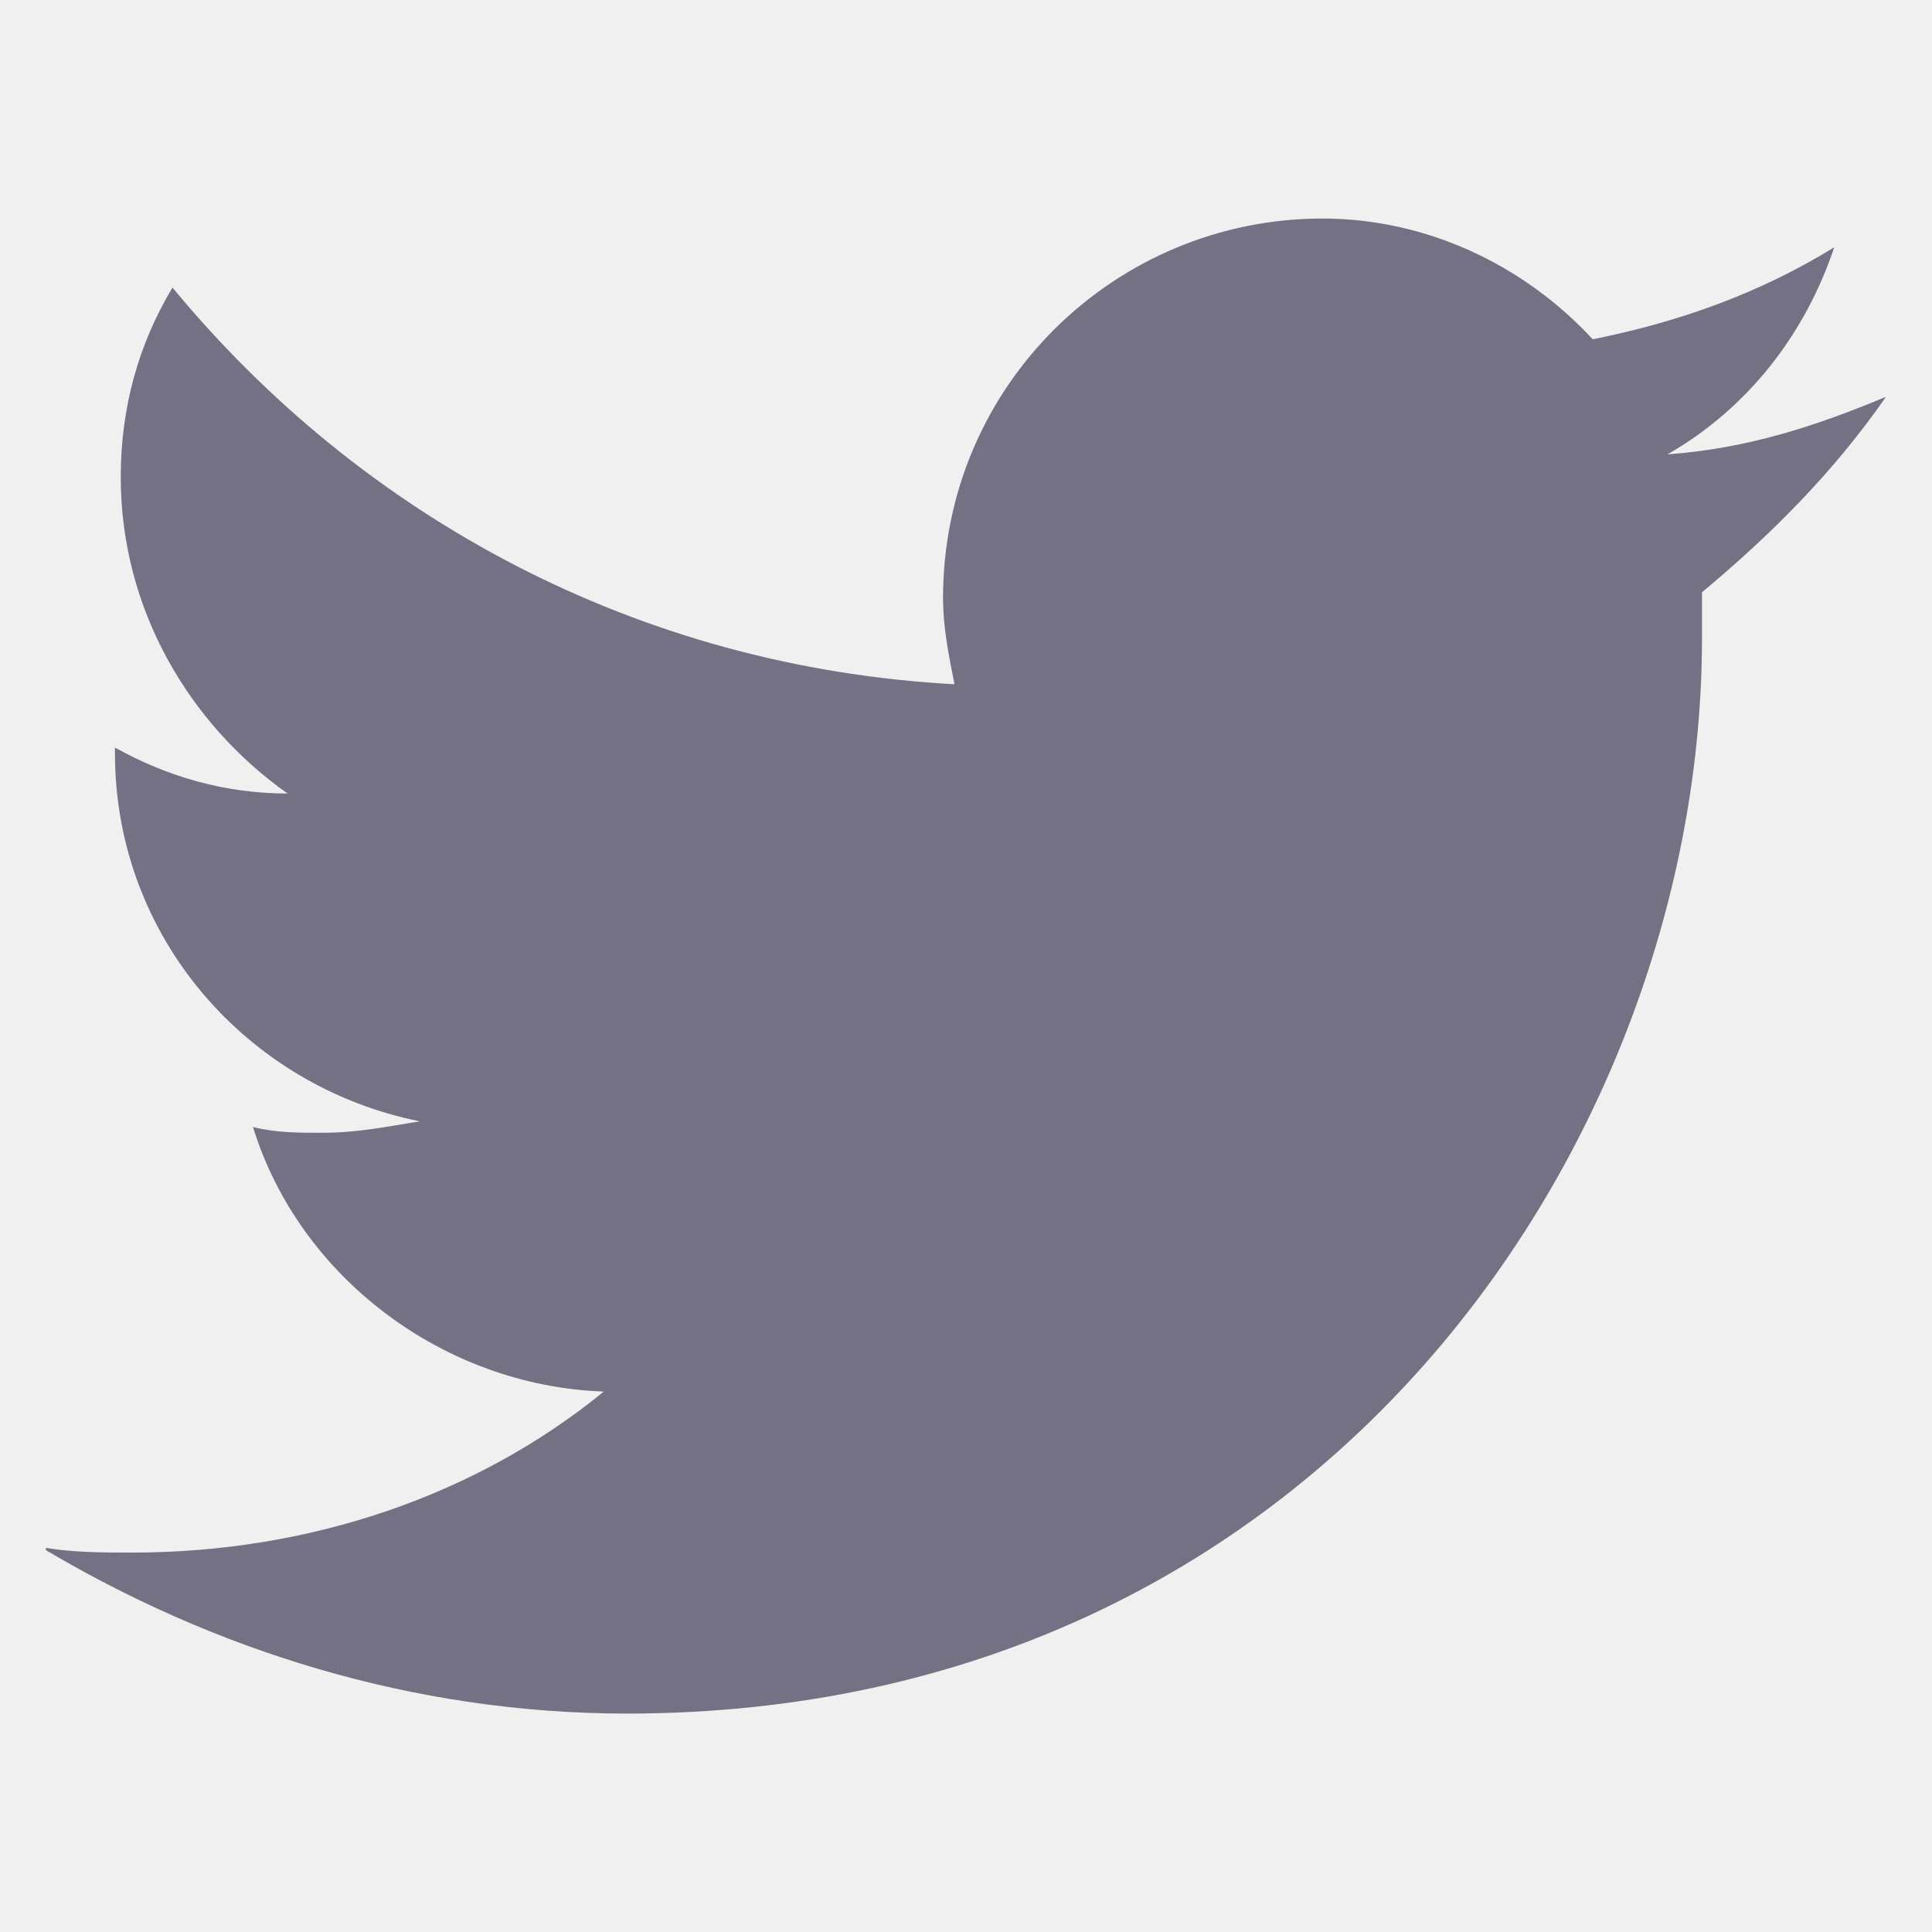
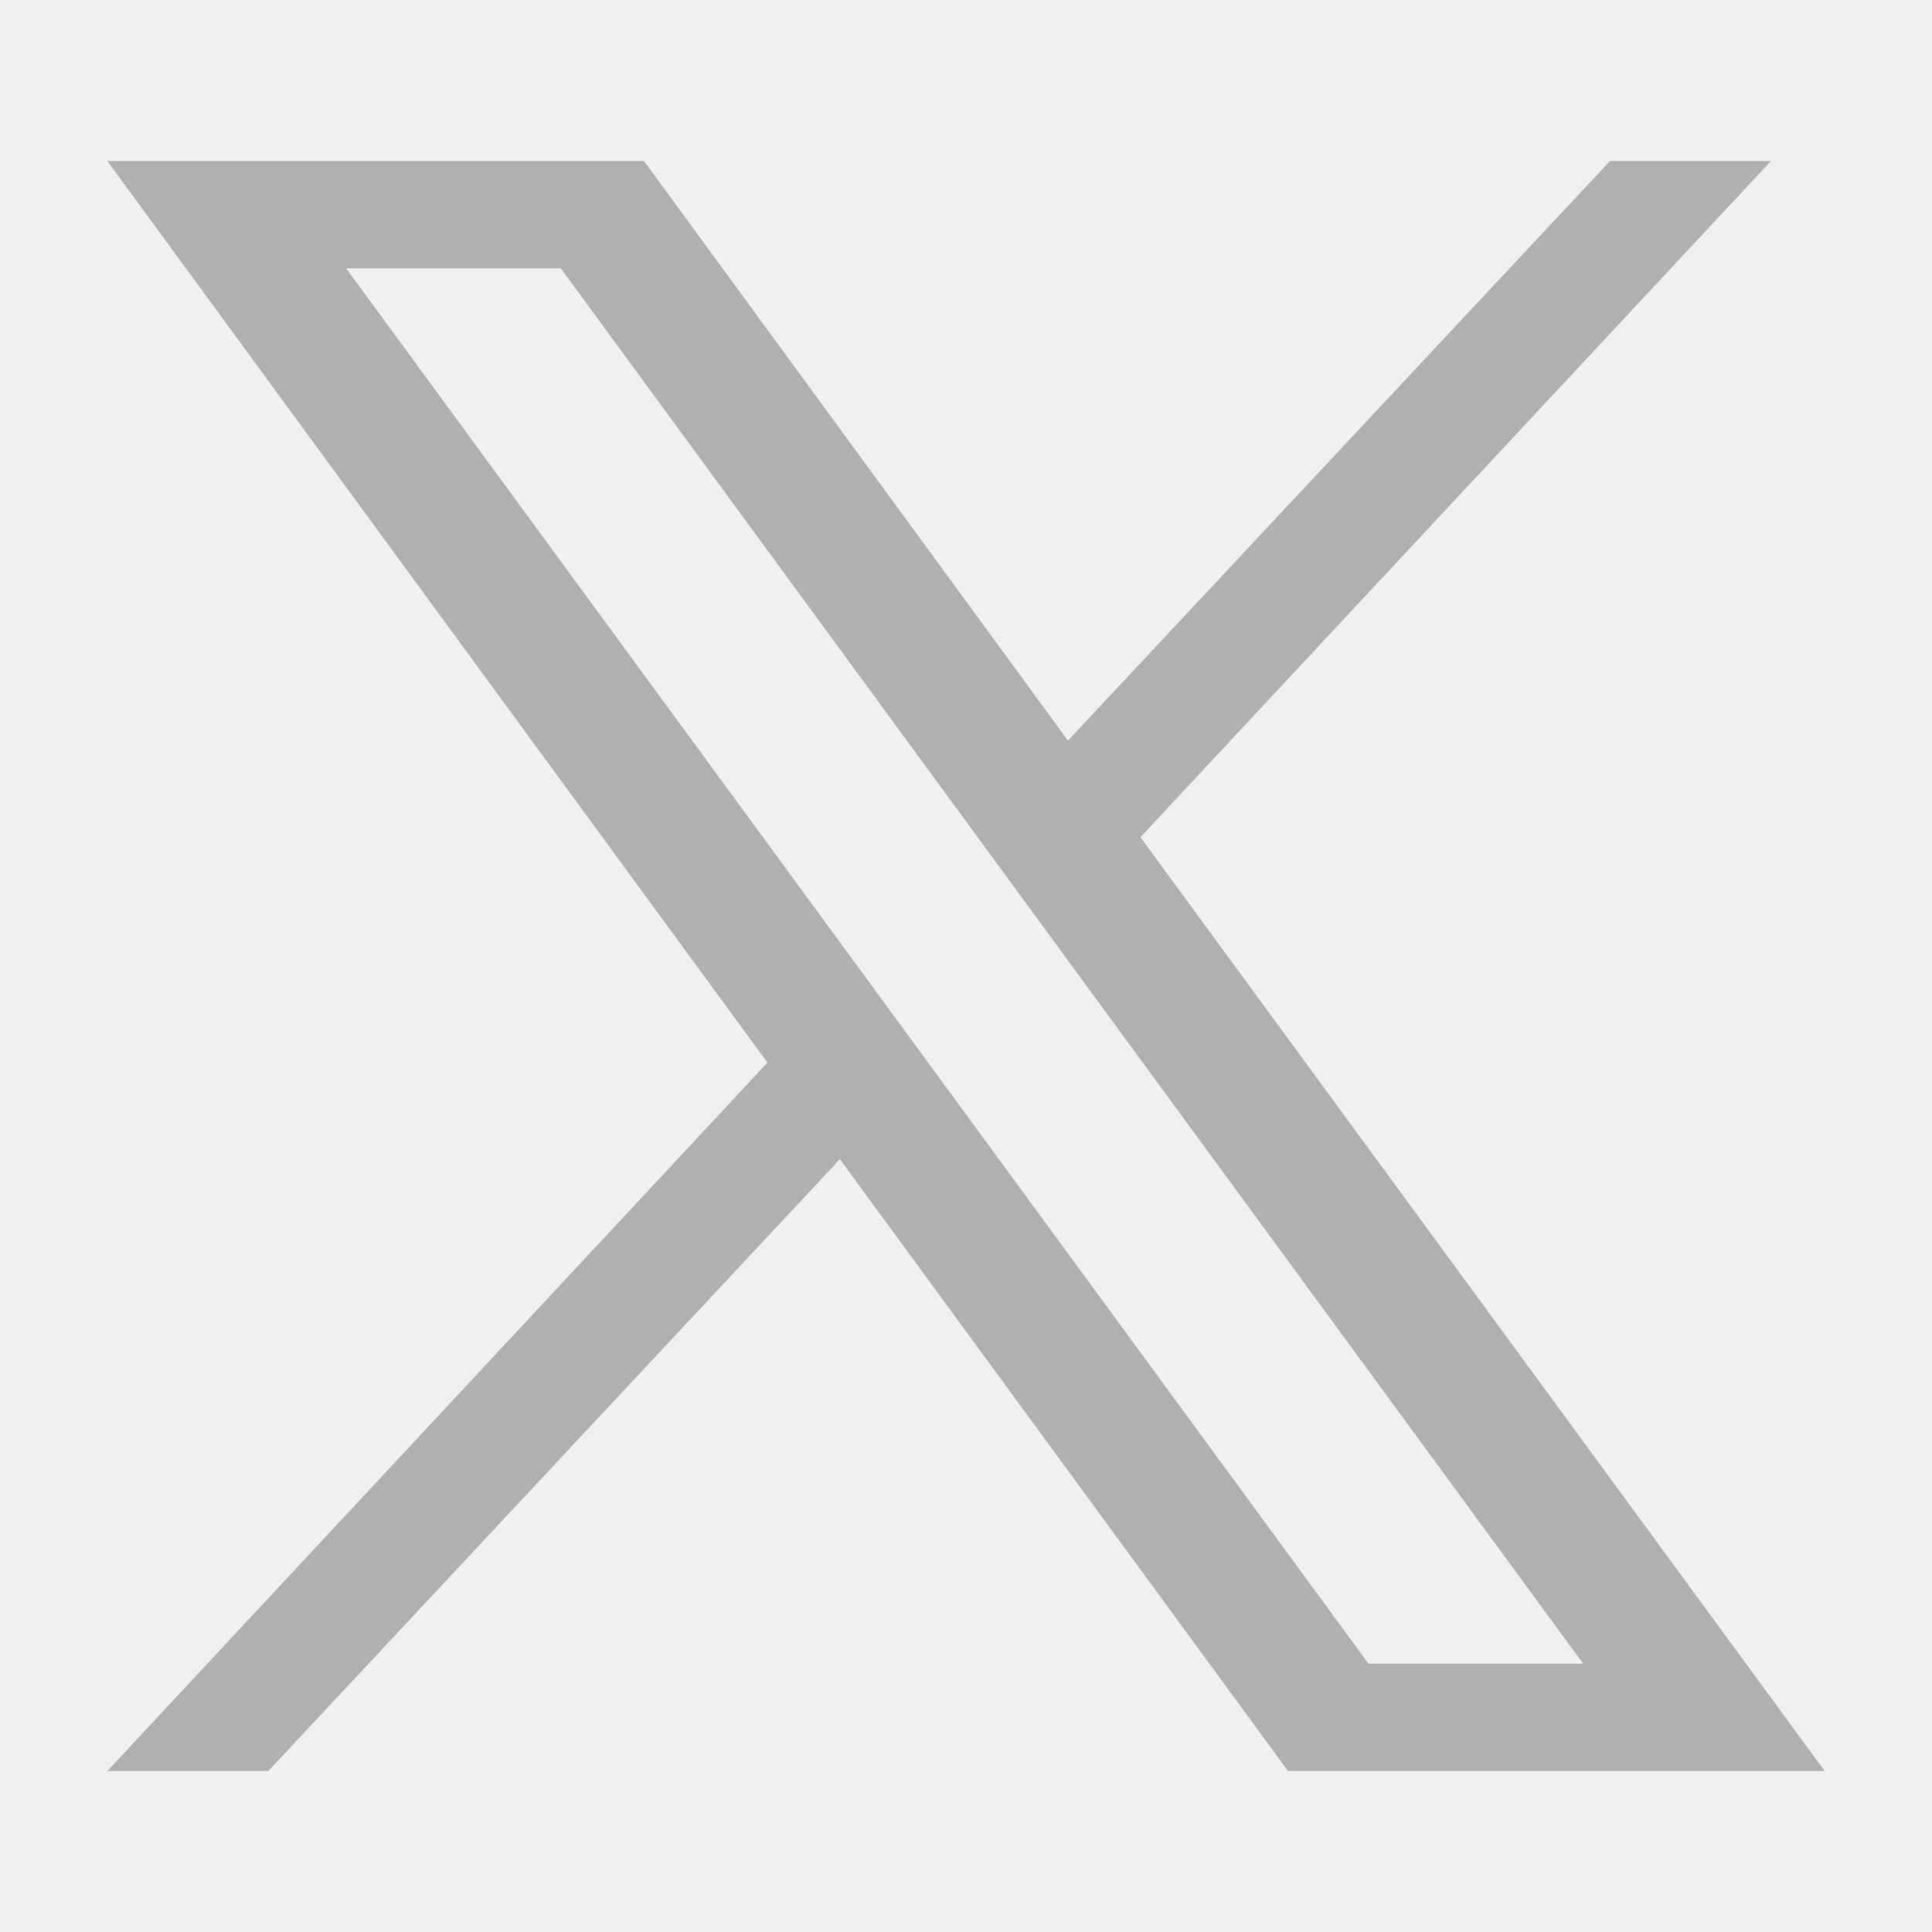
- <svg xmlns="http://www.w3.org/2000/svg" width="18" height="18" viewBox="0 0 18 18" fill="none">
-   <g clip-path="url(#clip0_702_32808)">
-     <path d="M17.571 3.697C16.929 3.965 16.286 4.179 15.536 4.233C16.286 3.804 16.821 3.108 17.089 2.304C16.393 2.733 15.643 3 14.839 3.161C14.196 2.465 13.286 2.036 12.321 2.036C10.393 2.036 8.786 3.59 8.786 5.572C8.786 5.84 8.839 6.108 8.893 6.375C5.946 6.215 3.375 4.822 1.607 2.679C1.286 3.215 1.125 3.804 1.125 4.447C1.125 5.679 1.768 6.75 2.679 7.393C2.089 7.393 1.554 7.233 1.071 6.965V7.018C1.071 8.733 2.304 10.125 3.911 10.447C3.589 10.5 3.321 10.554 3 10.554C2.786 10.554 2.571 10.554 2.357 10.5C2.786 11.893 4.125 12.911 5.625 12.965C4.446 13.929 2.893 14.465 1.232 14.465C0.964 14.465 0.643 14.465 0.375 14.411C1.982 15.375 3.857 15.965 5.839 15.965C12.321 15.965 15.857 10.608 15.857 5.947C15.857 5.786 15.857 5.625 15.857 5.518C16.5 4.983 17.089 4.393 17.571 3.697Z" fill="#757185" />
-   </g>
-   <defs>
-     <clipPath id="clip0_702_32808">
-       <rect width="17.143" height="17.143" fill="white" transform="translate(0.427734 0.428711)" />
-     </clipPath>
-   </defs>
+ <svg xmlns="http://www.w3.org/2000/svg" enable-background="new 0 0 72 72" viewBox="0 0 72 72" id="twitterx">
+   <switch>
+     <g fill="#b0b0b0" class="color000000 svgShape">
+       <path d="M42.5,31.2L66,6h-6L39.8,27.6L24,6H4l24.6,33.6L4,66    h6l21.3-22.8L48,66h20L42.5,31.2z M12.9,10h8l38.1,52h-8L12.9,10z" fill="#b0b0b0" class="color000000 svgShape" />
+     </g>
+   </switch>
</svg>
